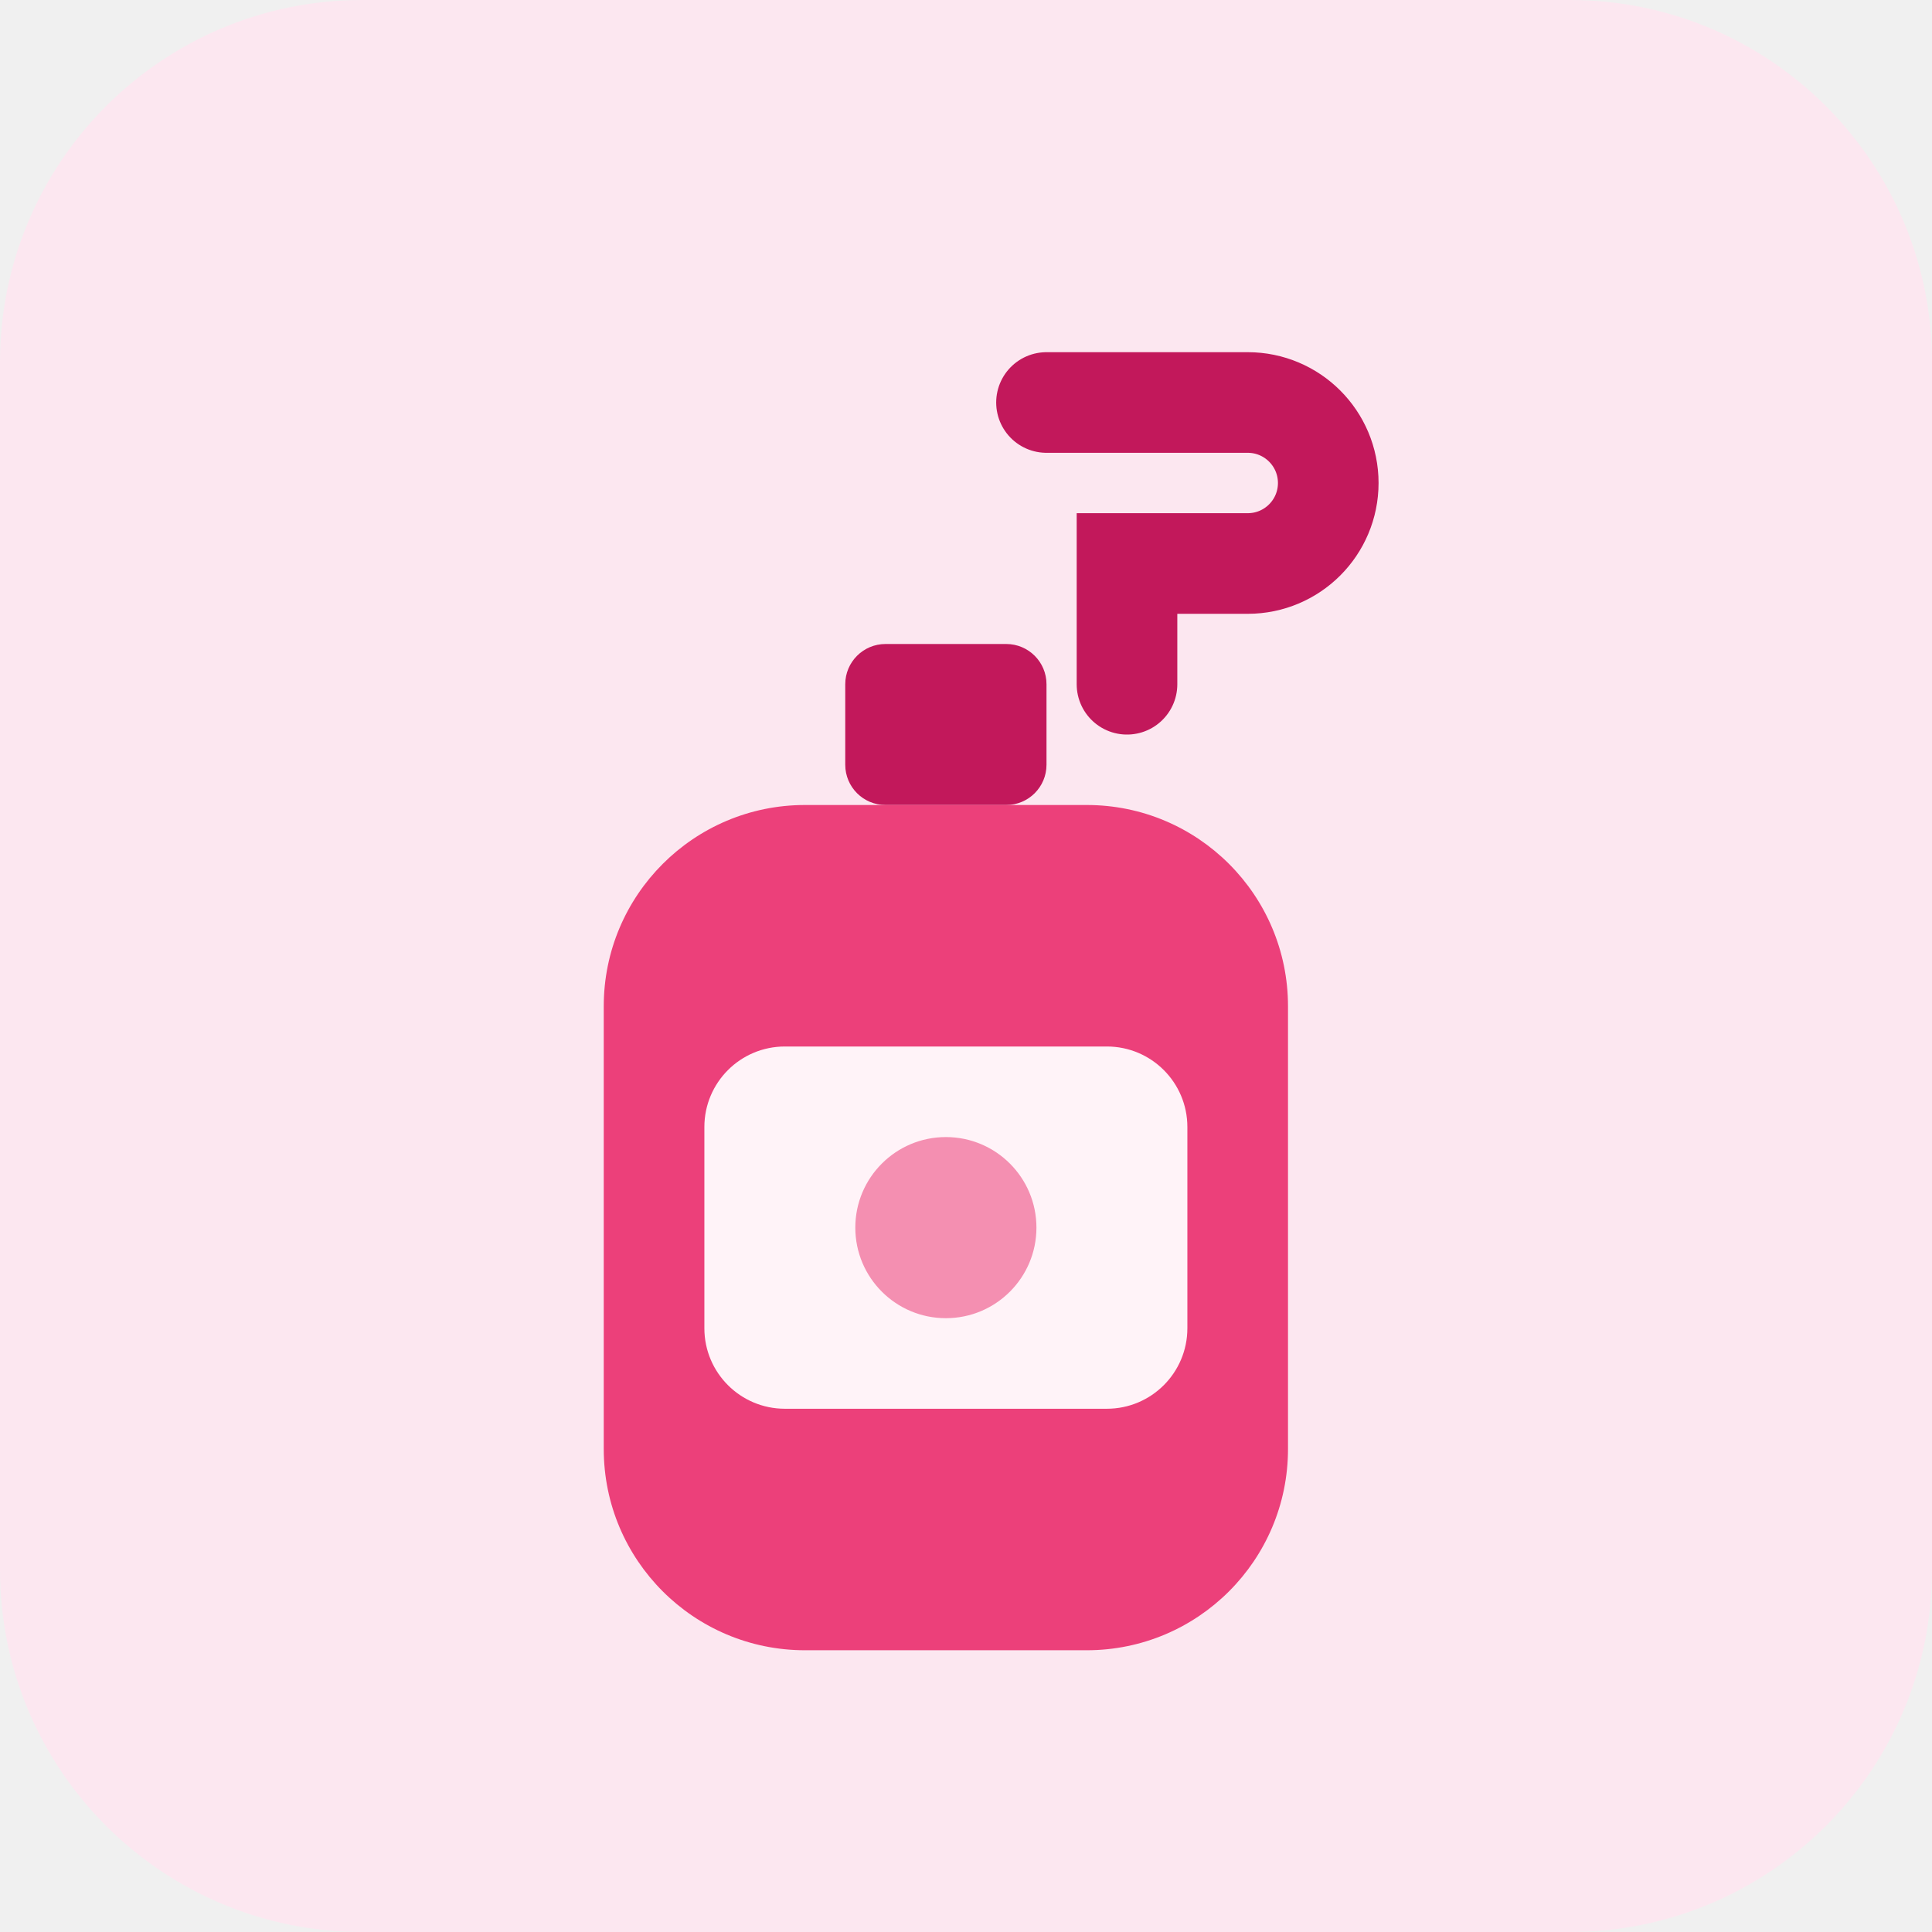
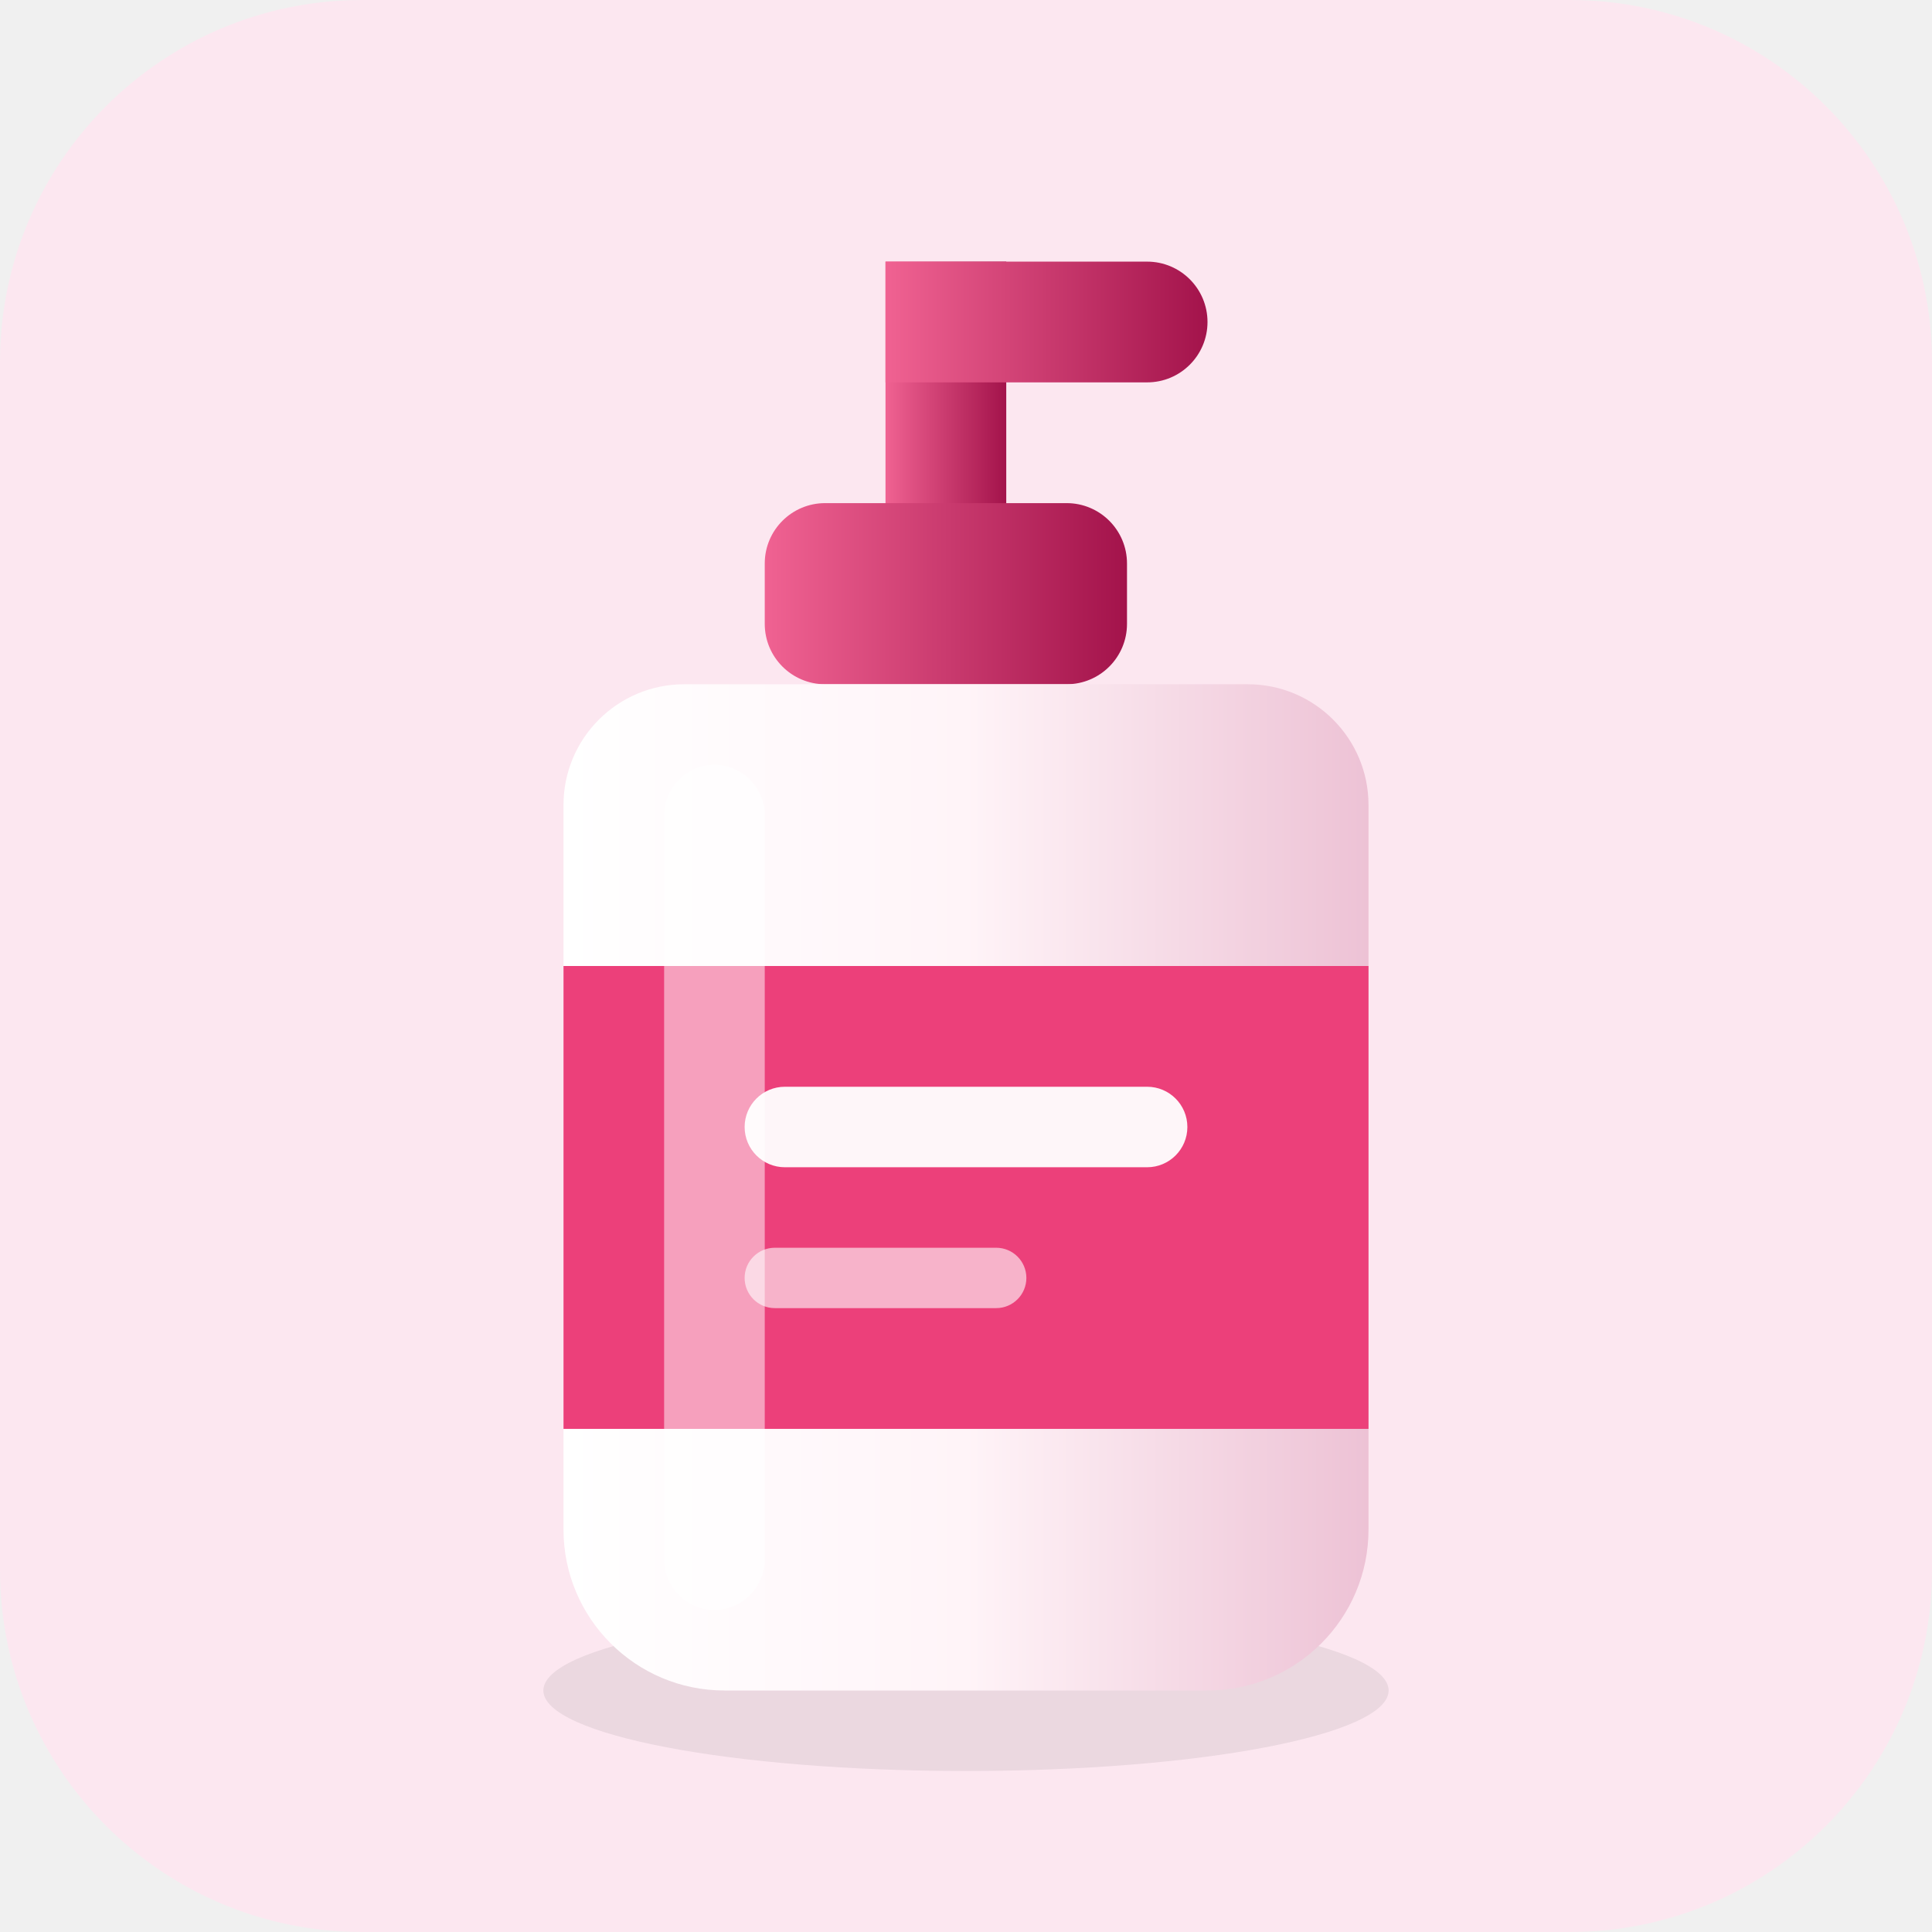
<svg xmlns="http://www.w3.org/2000/svg" viewBox="0 0 96 96" width="96" height="96" role="img" aria-label="Facial Cleanser">
+   <defs>
+     <linearGradient id="fcBody" x1="0" y1="0" x2="1" y2="0">
+       <stop offset="0" stop-color="#FFFFFF" />
+       <stop offset=".5" stop-color="#FFF4F8" />
+       <stop offset="1" stop-color="#EDC2D5" />
+     </linearGradient>
+     <linearGradient id="fcCap" x1="0" y1="0" x2="1" y2="0">
+       <stop offset="0" stop-color="#F06292" />
+       <stop offset="1" stop-color="#A3134B" />
+     </linearGradient>
+   </defs>
  <rect width="96" height="96" rx="18" fill="#FCE7F0" />
-   <path d="M52 20h10a4 4 0 0 1 0 8h-6v6" fill="none" stroke="#C2185B" stroke-width="5" stroke-linecap="round" />
-   <rect x="42" y="32" width="10" height="8" rx="2" fill="#C2185B" />
-   <rect x="30" y="40" width="34" height="42" rx="10" fill="#EC407A" />
-   <rect x="35" y="52" width="24" height="18" rx="4" fill="#FFF3F8" />
-   <circle cx="47" cy="61" r="4.5" fill="#F48FB1" />
+   <ellipse cx="48" cy="84" rx="21" ry="4" fill="#000000" opacity=".07" />
+   <rect x="44" y="13" width="6" height="13" fill="url(#fcCap)" />
+   <path d="M44 13h13a3 3 0 0 1 0 6H44z" fill="url(#fcCap)" />
+   <rect x="38" y="25" width="18" height="9" rx="3" fill="url(#fcCap)" />
+   <path d="M34 34h28a6 6 0 0 1 6 6v36a8 8 0 0 1-8 8H36a8 8 0 0 1-8-8V40a6 6 0 0 1 6-6z" fill="url(#fcBody)" />
+   <rect x="28" y="48" width="40" height="23" fill="#EC407A" />
+   <rect x="37" y="54" width="22" height="4" rx="2" fill="#FFFFFF" opacity=".95" />
+   <rect x="37" y="62" width="14" height="3" rx="1.5" fill="#FFFFFF" opacity=".6" />
+   <rect x="33" y="38" width="5" height="42" rx="2.5" fill="#FFFFFF" opacity=".5" />
</svg>
